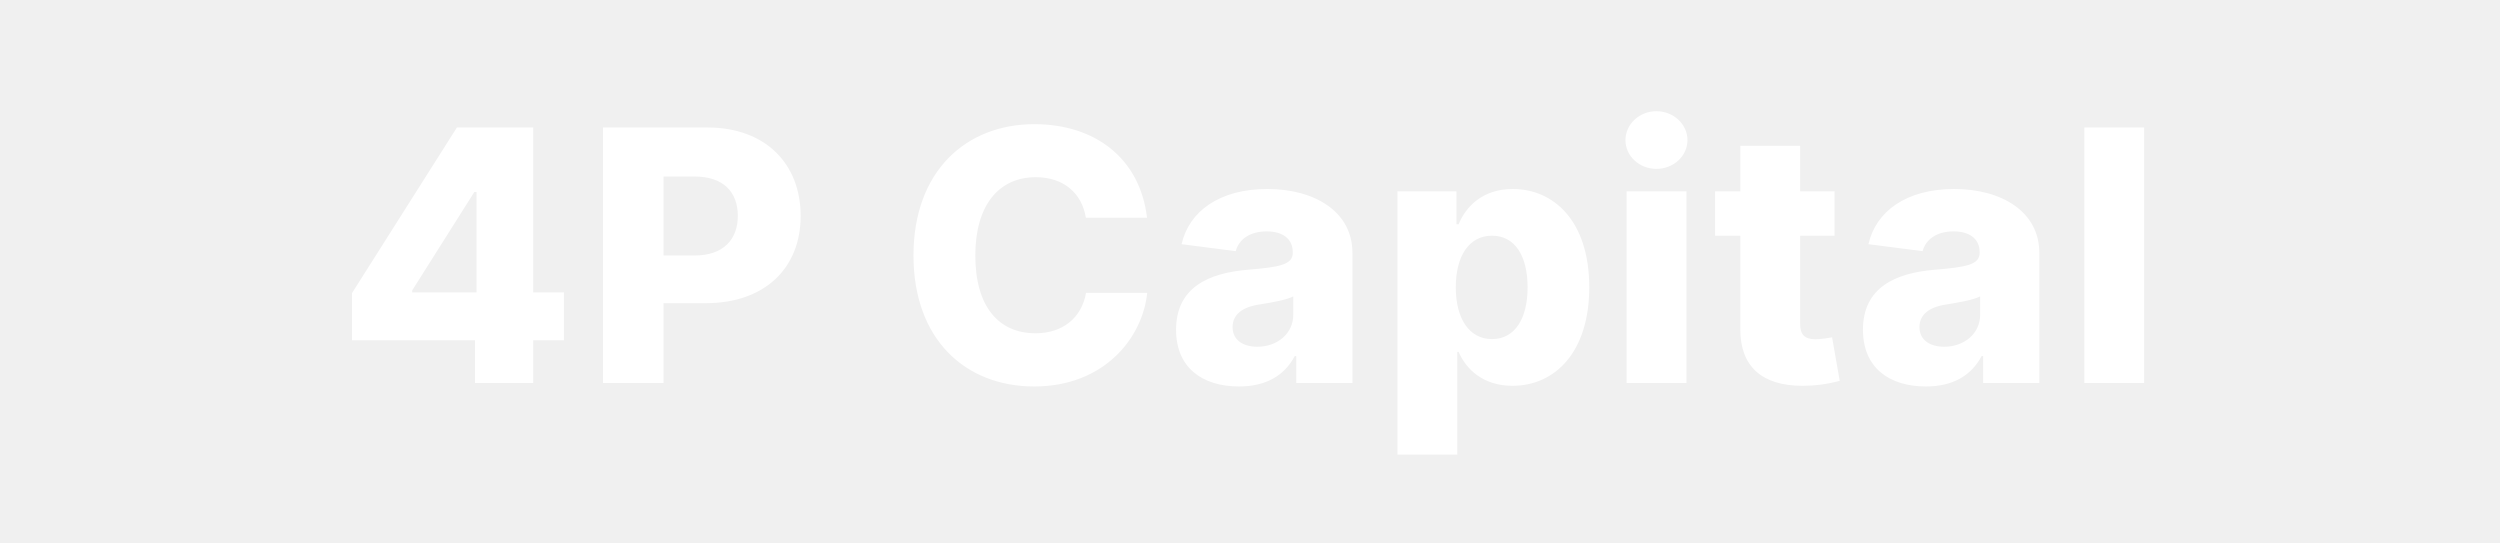
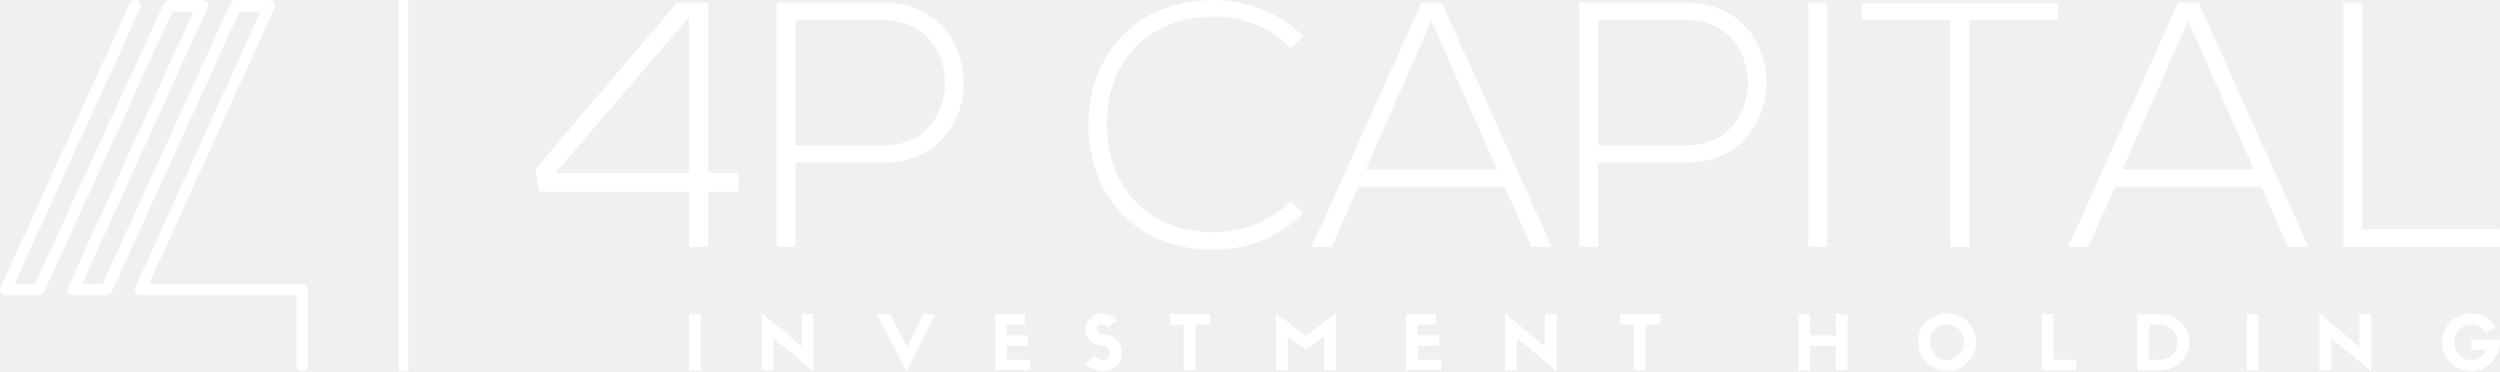
- <svg xmlns="http://www.w3.org/2000/svg" viewBox="0 0 235 51" width="235" height="51">
-   <text x="117.5" y="36" text-anchor="middle" font-family="Inter, 'Segoe UI', Arial, sans-serif" font-size="33" font-weight="800" letter-spacing="0.5" fill="#ffffff">4P Capital</text>
+ <svg xmlns="http://www.w3.org/2000/svg" id="Layer_2" data-name="Layer 2" viewBox="0 0 976.59 145">
+   <defs>
+     <style>
+       .cls-1 {
+         fill: #fff;
+       }
+     </style>
+   </defs>
+   <g id="Layer_1-2" data-name="Layer 1">
+     <g id="logo-4pcapital">
+       <g>
+         <rect class="cls-1" x="269.23" y="122.77" width="4.55" height="21.84" />
+         <path class="cls-1" d="M313.19,135.41l-15.59-13.06v22.26h4.57v-12.55l15.58,12.93v-22.23h-4.56v12.64Z" />
+         <path class="cls-1" d="M354.37,135.58l-6.65-12.81h-5.23l11.7,22.23,11.14-22.23h-4.7l-6.26,12.81Z" />
+         <path class="cls-1" d="M402.35,144.61v-4.11h-9.02v-5.44h8.23v-4.11h-8.23v-4.08h7.08v-4.11h-11.65v21.84h13.59Z" />
+         <path class="cls-1" d="M430.27,134.94c2.12.23,3.3,1.32,3.3,3.08,0,1.4-1.18,2.61-2.68,2.61-1.3,0-2.33-.32-3.32-1.58l-3.77,2.75c2.08,2.28,4.59,3.2,7.08,3.2,3.85,0,7.41-3.05,7.41-7.31s-3.09-6.74-6.82-6.98c-2.33-.15-3.06-1.05-3.06-2.05,0-1.2.82-1.93,2.03-1.93.76,0,1.73.47,2.31,1.09l3.6-2.61c-1.68-1.99-3.74-2.81-5.91-2.81-3.03,0-6.44,2.61-6.44,6.3,0,3.43,2.47,5.8,6.26,6.24h0Z" />
+         <path class="cls-1" d="M467.03,144.61v-17.74h5.76v-4.11h-15.73v4.11h5.41v17.74h4.55Z" />
+         <path class="cls-1" d="M510.15,131.22l-11.68-8.83v22.22h4.55v-13.16l7.12,5.13,7.11-5.13v13.16h4.55v-22.22l-11.66,8.83Z" />
+         <path class="cls-1" d="M562.88,144.61v-4.11h-9.02v-5.44h8.24v-4.11h-8.24v-4.08h7.09v-4.11h-11.64v21.84h13.58Z" />
+         <path class="cls-1" d="M603.54,135.41l-15.59-13.06v22.26h4.56v-12.55l15.58,12.93v-22.23h-4.55v12.64Z" />
+         <path class="cls-1" d="M642.79,144.61v-17.74h5.76v-4.11h-15.73v4.11h5.41v17.74h4.55Z" />
+         <path class="cls-1" d="M702.54,122.77v21.84h4.55v-9.55h10.06v9.55h4.55v-21.84h-4.55v8.19h-10.06v-8.19h-4.55Z" />
+         <path class="cls-1" d="M760.55,145c6.26,0,11.33-5.07,11.33-11.33s-5.06-11.28-11.35-11.28-11.33,5.04-11.33,11.28,5.06,11.33,11.35,11.33h0ZM760.52,126.73c3.7,0,6.67,3.1,6.67,6.94s-2.94,6.96-6.65,6.96-6.67-3.05-6.67-6.96,2.91-6.94,6.65-6.94h0Z" />
+         <path class="cls-1" d="M797.63,122.77v21.84h13.38v-4.11h-8.83v-17.74h-4.55Z" />
+         <path class="cls-1" d="M834.91,122.77v21.84h8.9c6.3,0,11.44-4.66,11.44-10.94s-5.15-10.9-11.47-10.9h-8.88ZM839.46,140.51v-13.63h4.32c3.83,0,6.79,2.85,6.79,6.8s-2.97,6.84-6.77,6.84h-4.35Z" />
+         <rect class="cls-1" x="877.68" y="122.77" width="4.57" height="21.84" />
+         <path class="cls-1" d="M921.65,135.41l-15.58-13.06v22.26h4.57v-12.55l15.57,12.93v-22.23h-4.55v12.64Z" />
+         <path class="cls-1" d="M976.59,132.68h-11.23v4.05h5.93c-.97,2.55-3.42,3.9-6.05,3.9-3.68,0-6.59-3.08-6.59-6.92s2.9-6.98,6.59-6.98c2.59,0,4.84,1.46,5.99,3.61l3.65-2.64c-1.96-3.19-5.58-5.3-9.68-5.3-6.23,0-11.23,5.07-11.23,11.32s5,11.29,11.26,11.29,11.35-5.19,11.35-11.64v-.68Z" />
+         <path class="cls-1" d="M264.45,1.09l-55.32,64.97,1.5,8.85h58.6v21.52h7.38v-21.52h12.01v-7.35h-12.01V1.09h-12.16ZM269.23,67.56h-52.18l52.18-61.02v61.02Z" />
+         <path class="cls-1" d="M345.29,7.9c31.83,0,31.83,48.9,0,48.9h-34.55V7.9h34.55ZM345.29,63.47c41.53,0,41.53-62.38,0-62.38h-41.92v95.34h7.37v-32.96h34.55Z" />
+         <path class="cls-1" d="M504.28,78.58c-8.18,8.04-19.12,12.13-29.91,12.13-27.59,0-41.79-19.33-42.06-41.68-.14-22.88,14.21-42.5,42.06-42.5,10.79,0,21.58,3.95,29.78,12.13l5.05-4.36c-9.56-9.53-22.26-14.3-34.83-14.3-32.77,0-49.44,23.84-49.17,49.31.13,25.73,16.94,48.21,49.17,48.21,12.57,0,25.27-4.77,34.83-14.3l-4.92-4.64Z" />
+         <path class="cls-1" d="M606.18,96.43L563.28,1.09h-8.05l-42.88,95.34h7.92l10.38-23.43h57.09l10.53,23.43h7.92ZM533.51,66.19l25.67-58.01,25.67,58.01h-51.35Z" />
+         <path class="cls-1" d="M658.89,7.9c31.83,0,31.83,48.9,0,48.9h-34.55V7.9h34.55ZM658.89,63.47c41.53,0,41.53-62.38,0-62.38h-41.92v95.34h7.38v-32.96h34.55Z" />
+         <rect class="cls-1" x="706.43" y="1.09" width="7.24" height="95.34" />
+         <path class="cls-1" d="M761.88,96.43h7.38V7.77h34.55V1.23h-76.49v6.54h34.56v88.66Z" />
+         <path class="cls-1" d="M901.74,96.43L858.85,1.09h-8.05l-42.9,95.34h7.93l10.38-23.43h57.09l10.51,23.43h7.93ZM829.08,66.19l25.67-58.01,25.67,58.01h-51.35Z" />
+         <path class="cls-1" d="M915.39,1.09v95.34h61.19v-6.94h-53.82V1.09h-7.38Z" />
+         <path class="cls-1" d="M118.2,145c1.16,0,2.14-.98,2.14-2.15v-29.66c0-1.36-.98-2.34-2.14-2.34h-59.88L107.24,3.15c.39-.58.19-1.37-.2-2.14-.4-.59-1.18-.98-1.77-.98h-13.1c-.98,0-1.77.58-2.15,1.36l-49.9,109.45h-8.02L81.02,3.15c.39-.58.39-1.37,0-2.14-.6-.59-1.17-.98-1.96-.98h-13.1c-.78,0-1.56.58-1.96,1.36L13.71,110.85H5.69L54.8,3.15c.39-1.17,0-2.34-1.18-2.92-1.17-.58-2.35,0-2.93,1.17L.22,112.21c-.4.59-.2,1.36.2,2.15.39.59.98.98,1.75.98h13.12c.78,0,1.56-.59,1.95-1.37L67.32,4.52h8.22L26.63,112.21c-.4.59-.4,1.36,0,2.15.39.59,1.18.98,1.95.98h12.91c.98,0,1.77-.59,2.15-1.37L93.54,4.52h8.21l-48.9,107.7c-.21.59-.21,1.57.19,2.15.39.59,1.18.98,1.76.98h61.05v27.51c0,1.17.97,2.15,2.35,2.15h0Z" />
+         <rect class="cls-1" x="155.86" width="3.65" height="145" />
+       </g>
+     </g>
+   </g>
</svg>
